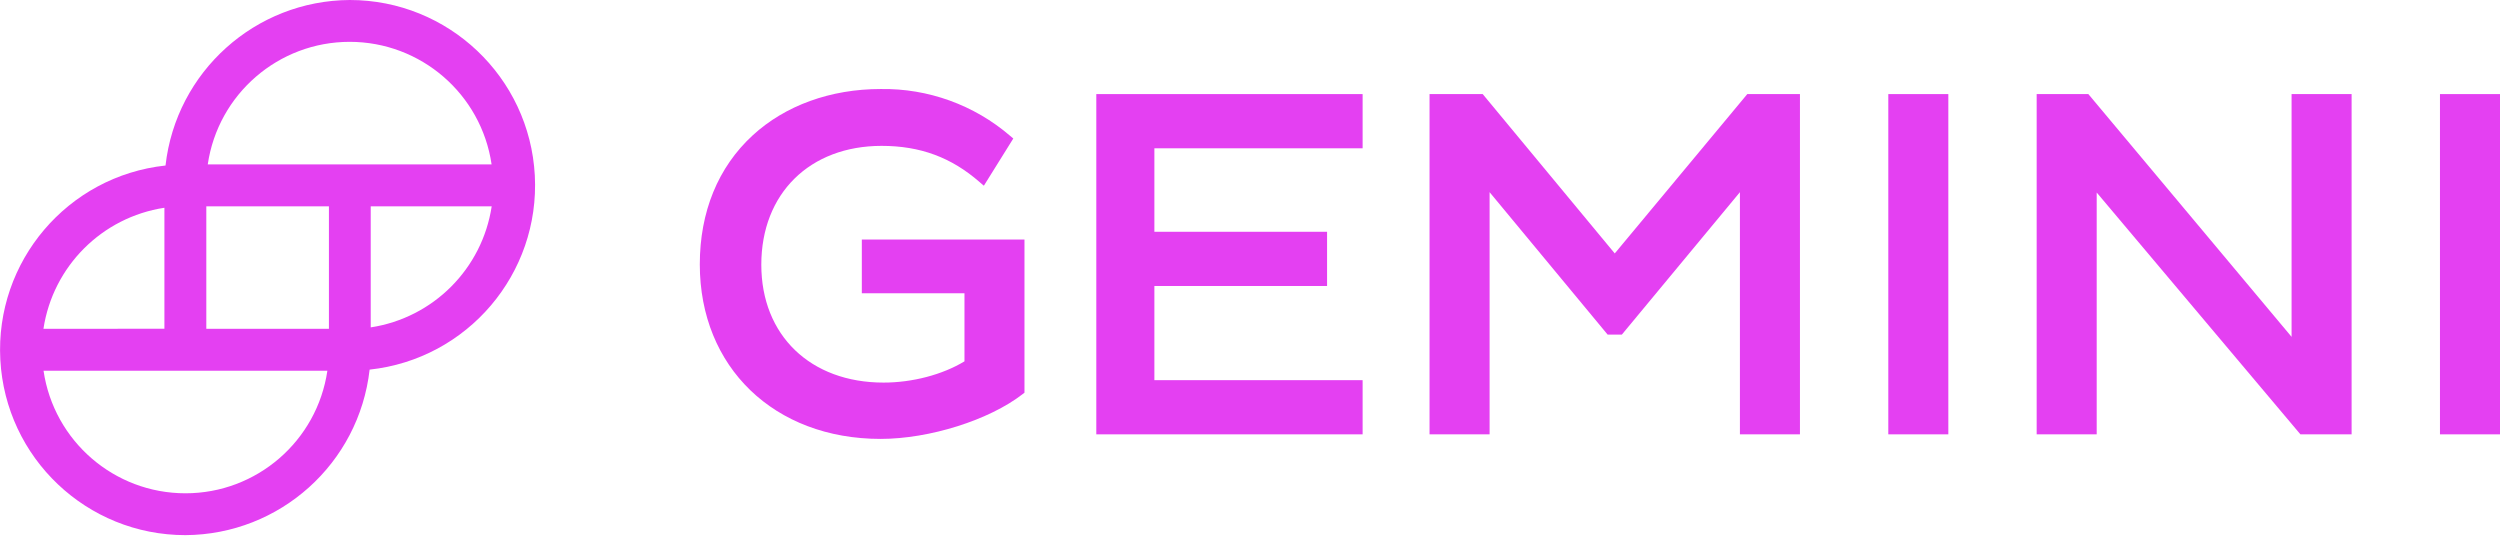
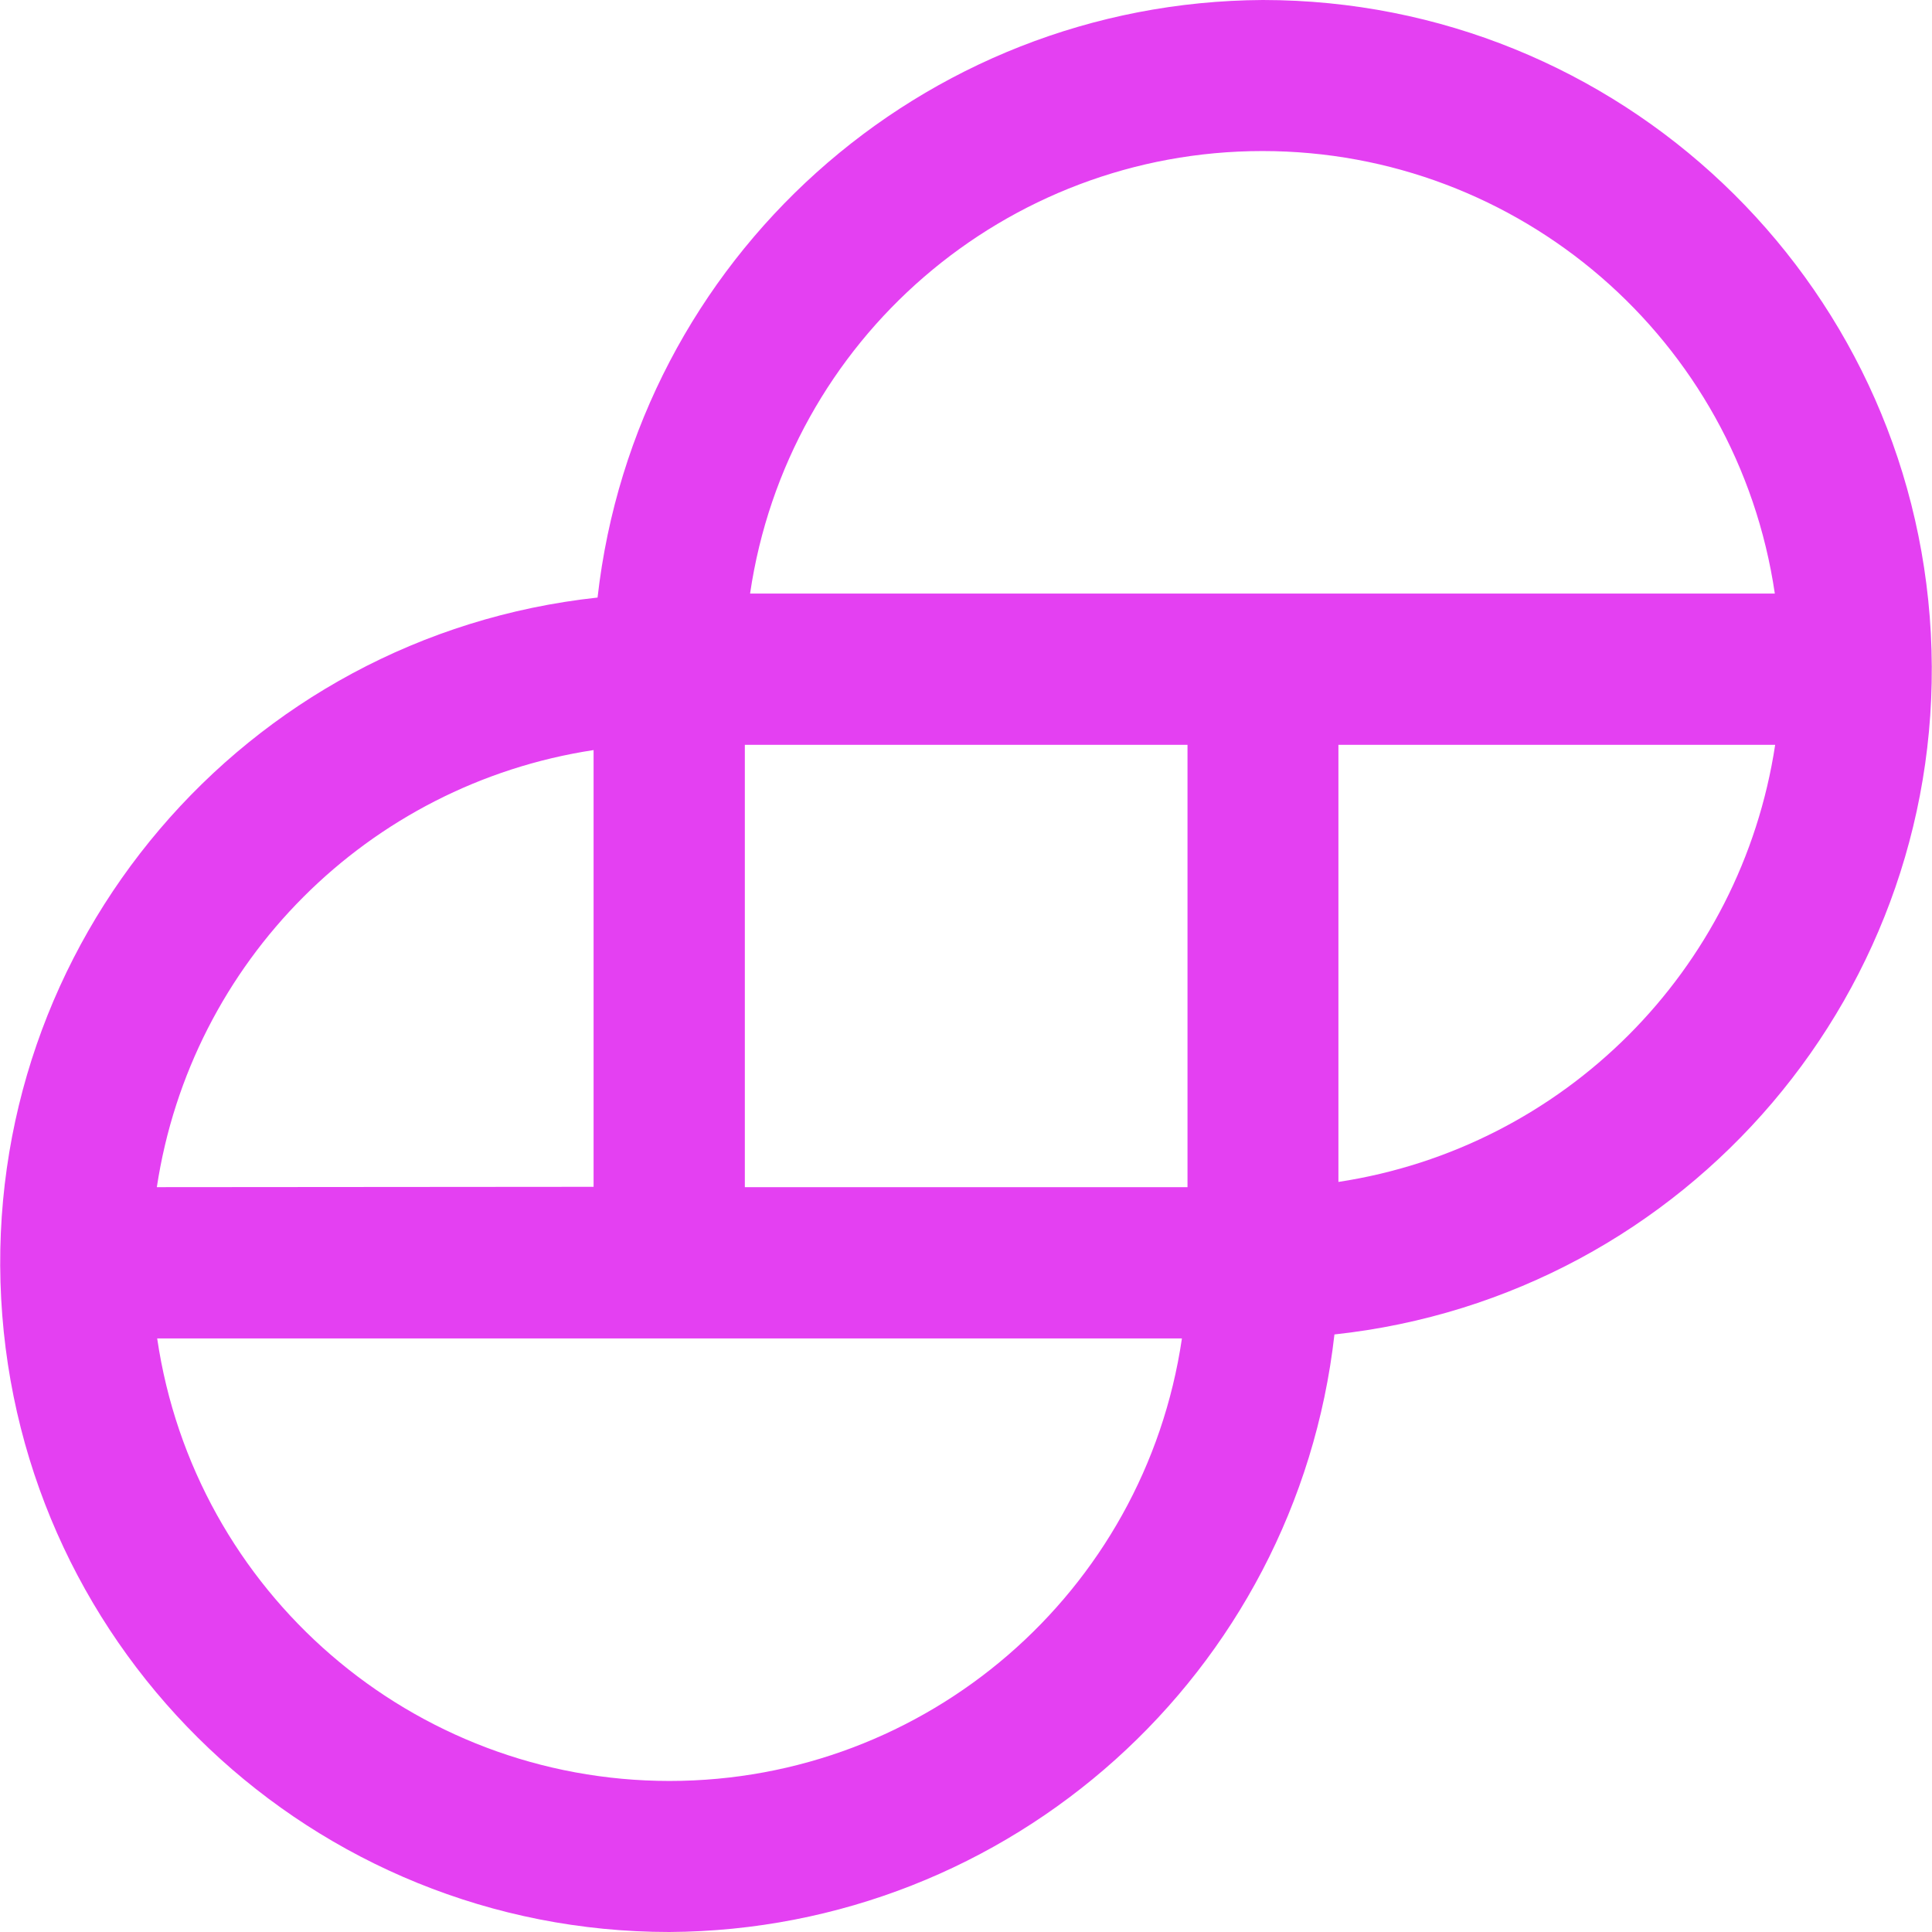
- <svg xmlns="http://www.w3.org/2000/svg" viewBox="0 0 794.19 170">
+ <svg xmlns="http://www.w3.org/2000/svg" viewBox="0 0 170 170">
  <defs>
    <style>.cls-1{fill:#E440F2;}.cls-2{fill:#E440F2;}</style>
  </defs>
  <g id="Layer_2" data-name="Layer 2">
    <g id="Layer_1-2" data-name="Layer 1">
-       <path class="cls-1" d="M273.78,93.17h32.61v21.62c-7,4.24-16.55,6.75-25.7,6.75-23.23,0-38.84-15-38.84-37.45,0-22.58,15.36-37.75,38.22-37.75,12.27,0,22.17,3.66,31.16,11.53L312.55,59l9.35-15-1-.84a61.6,61.6,0,0,0-41.14-14.88c-15.89,0-30.32,5.22-40.64,14.71-11,10.11-16.81,24.3-16.81,41,0,32.64,23.62,55.44,57.44,55.44,15.55,0,34.52-6,45.12-14.23l.58-.45V76.1H273.78Z" />
-       <polygon class="cls-1" points="348.27 137.98 432.87 137.98 432.87 120.77 366.72 120.77 366.72 90.85 421.58 90.85 421.58 73.63 366.72 73.63 366.72 47.11 432.87 47.11 432.87 29.89 348.27 29.89 348.27 137.98" />
-       <polygon class="cls-1" points="512.97 80.51 471.02 29.89 454.13 29.89 454.13 137.98 473.21 137.98 473.21 61.05 510.71 106.3 515.22 106.3 552.73 61.05 552.73 137.98 571.8 137.98 571.8 29.89 555.07 29.89 512.97 80.51" />
-       <rect class="cls-1" x="599.87" y="29.89" width="19.07" height="108.09" />
-       <polygon class="cls-1" points="727.98 107.01 663.87 30.43 663.42 29.89 647 29.89 647 137.98 666.07 137.98 666.07 61.16 730.34 137.45 730.79 137.98 747.05 137.98 747.05 29.89 727.98 29.89 727.98 107.01" />
-       <rect class="cls-1" x="775.12" y="29.89" width="19.07" height="108.09" />
      <path class="cls-2" d="M111.12,0A59.24,59.24,0,0,0,52.58,52.58,58.88,58.88,0,0,0,58.89,170a59.24,59.24,0,0,0,58.53-52.58A58.88,58.88,0,0,0,111.12,0ZM156.2,65.54A45.86,45.86,0,0,1,117.77,104V65.54ZM13.8,104.46A45.86,45.86,0,0,1,52.23,66v38.43ZM104,117.77a45.57,45.57,0,0,1-90.17,0Zm.49-52.23v38.92H65.54V65.54ZM156.2,52.23H66a45.57,45.57,0,0,1,90.17,0Z" />
    </g>
  </g>
</svg>
